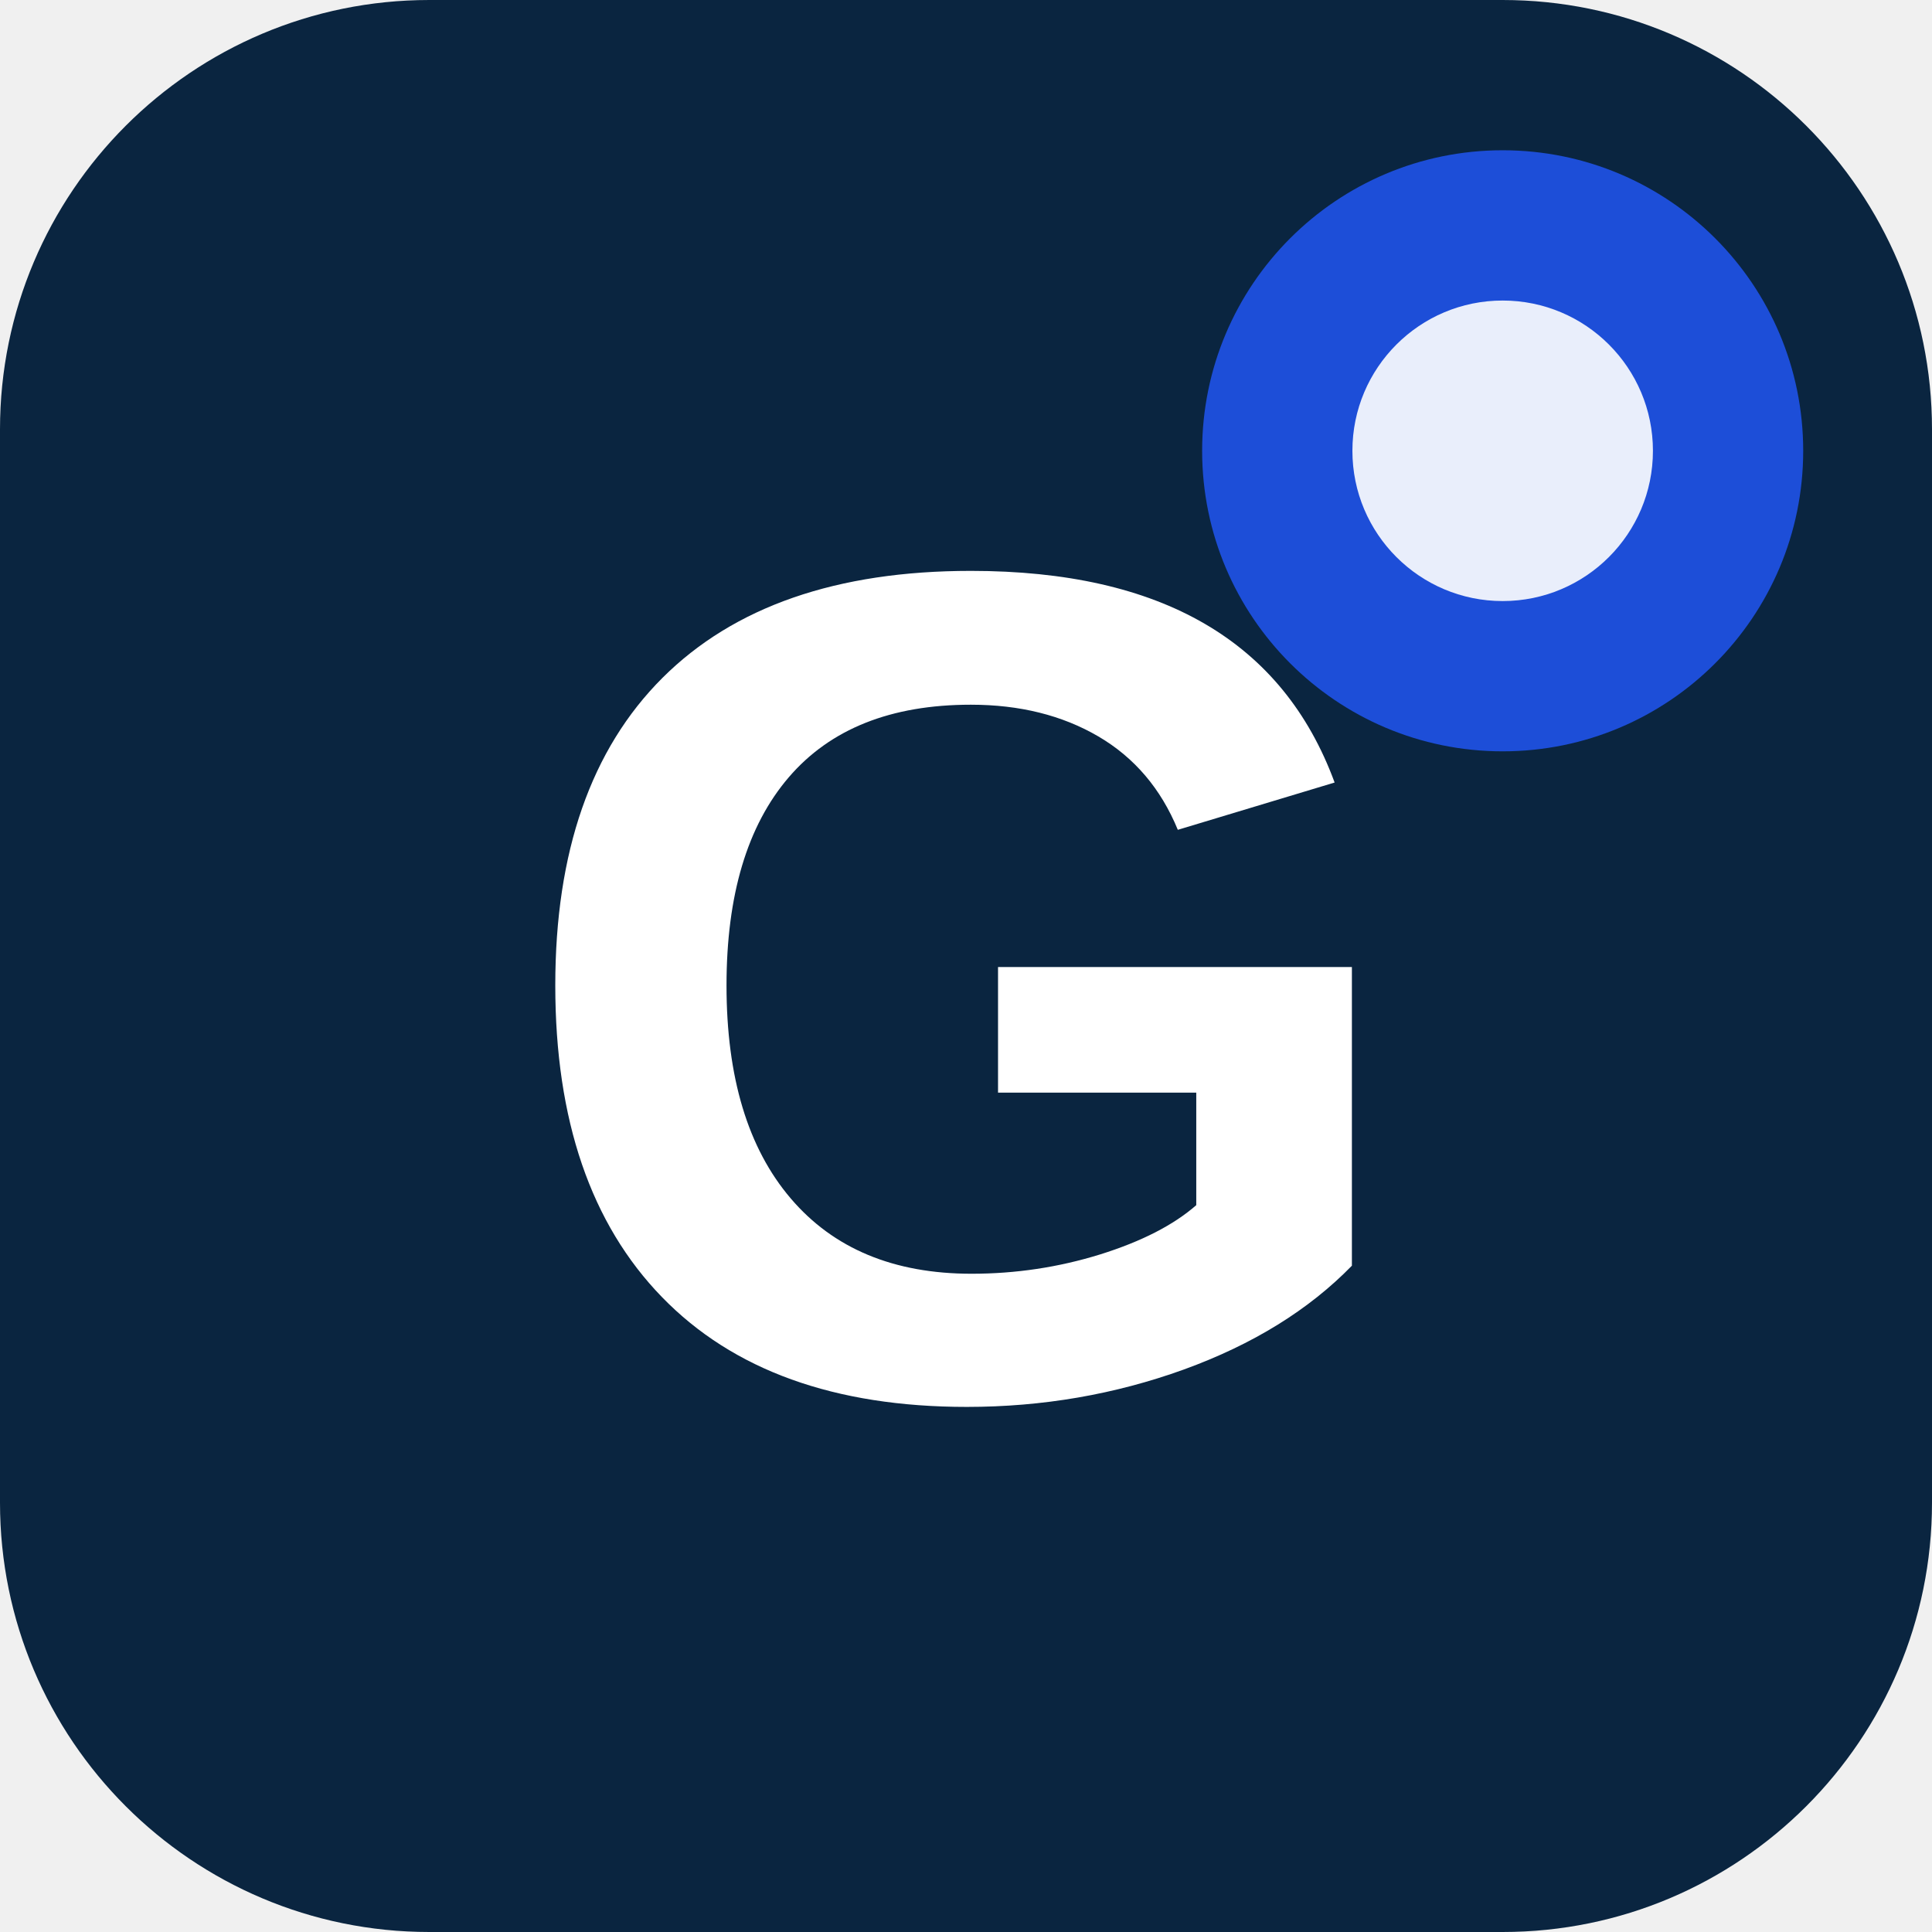
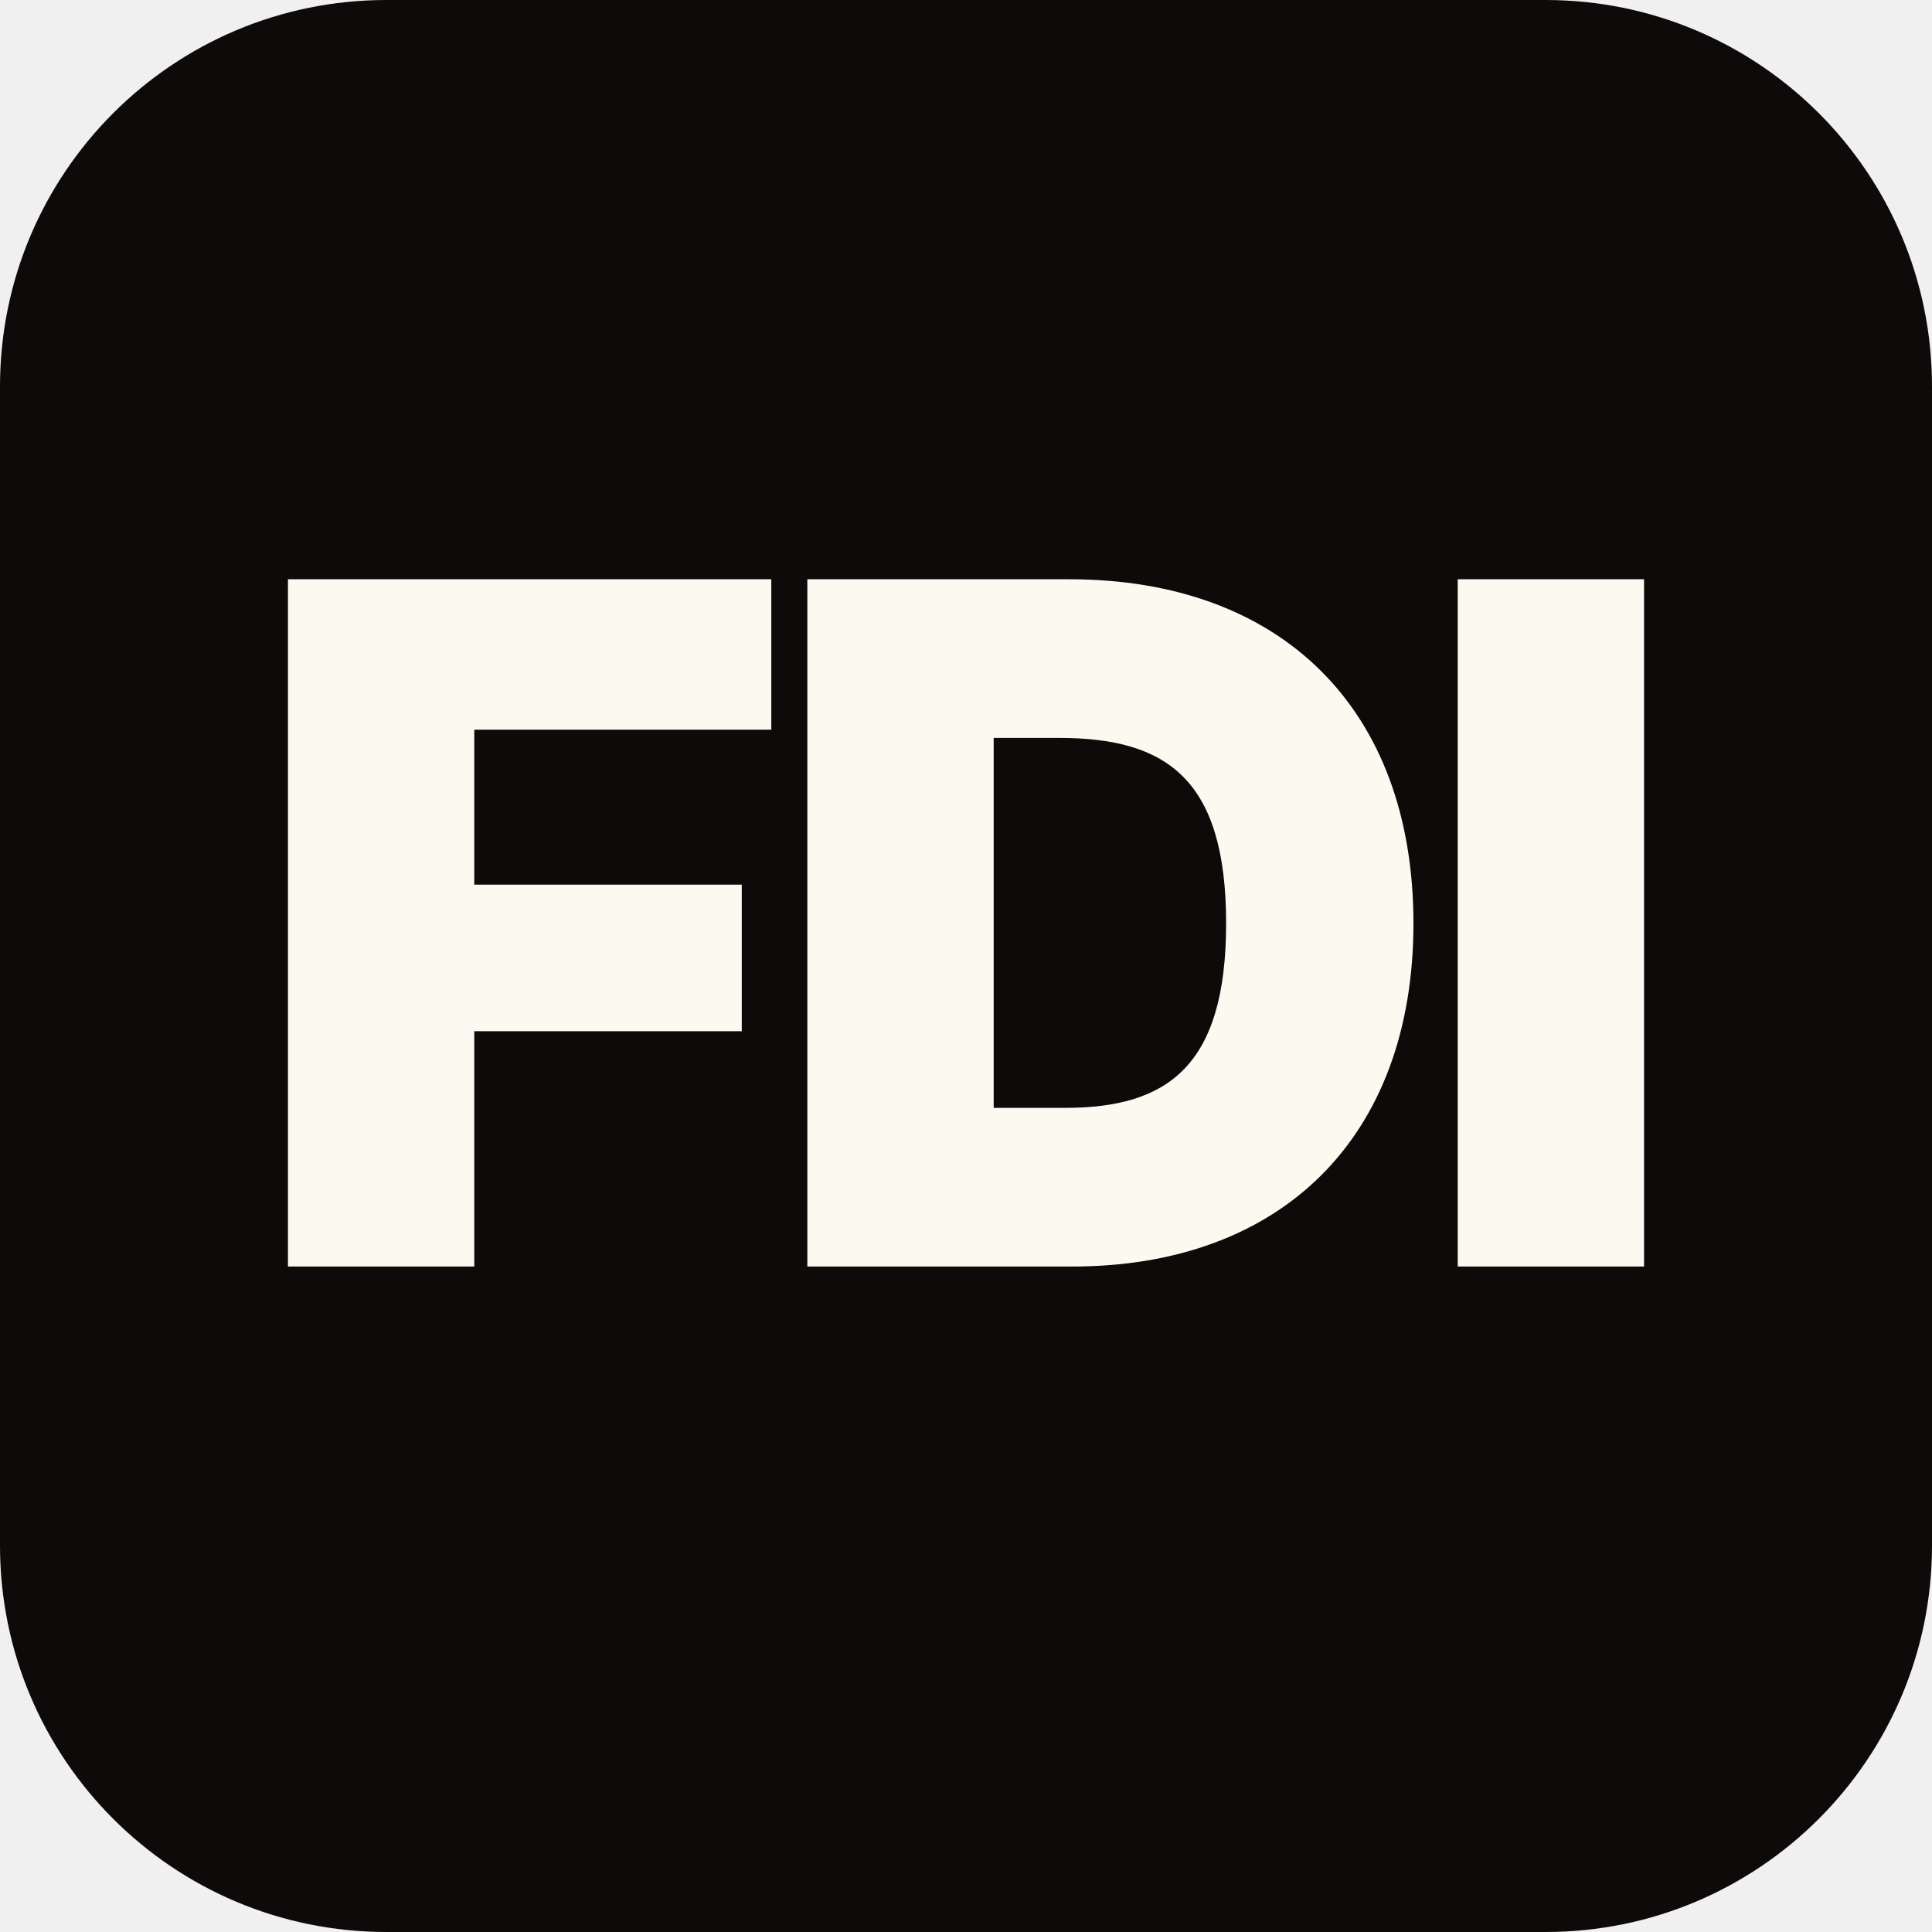
- <svg xmlns="http://www.w3.org/2000/svg" viewBox="0 0 180 180">
-   <rect width="180" height="180" rx="40" fill="#0A2540" />
-   <text x="90" y="130" text-anchor="middle" font-family="Arial Black,Arial,sans-serif" font-size="110" font-weight="900" fill="white">G</text>
-   <circle cx="140" cy="42" r="28" fill="#1D4ED8" />
-   <circle cx="140" cy="42" r="14" fill="white" opacity="0.9" />
+ <svg xmlns="http://www.w3.org/2000/svg" viewBox="0 0 180 180" fill="none">
+   <rect width="180" height="180" rx="36" fill="#0F0A0A" />
+   <text x="90" y="118" font-family="Inter,-apple-system,BlinkMacSystemFont,'Helvetica Neue',Arial,sans-serif" font-size="88" font-weight="900" fill="#FAFAF0" text-anchor="middle" letter-spacing="-3">FDI</text>
</svg>
